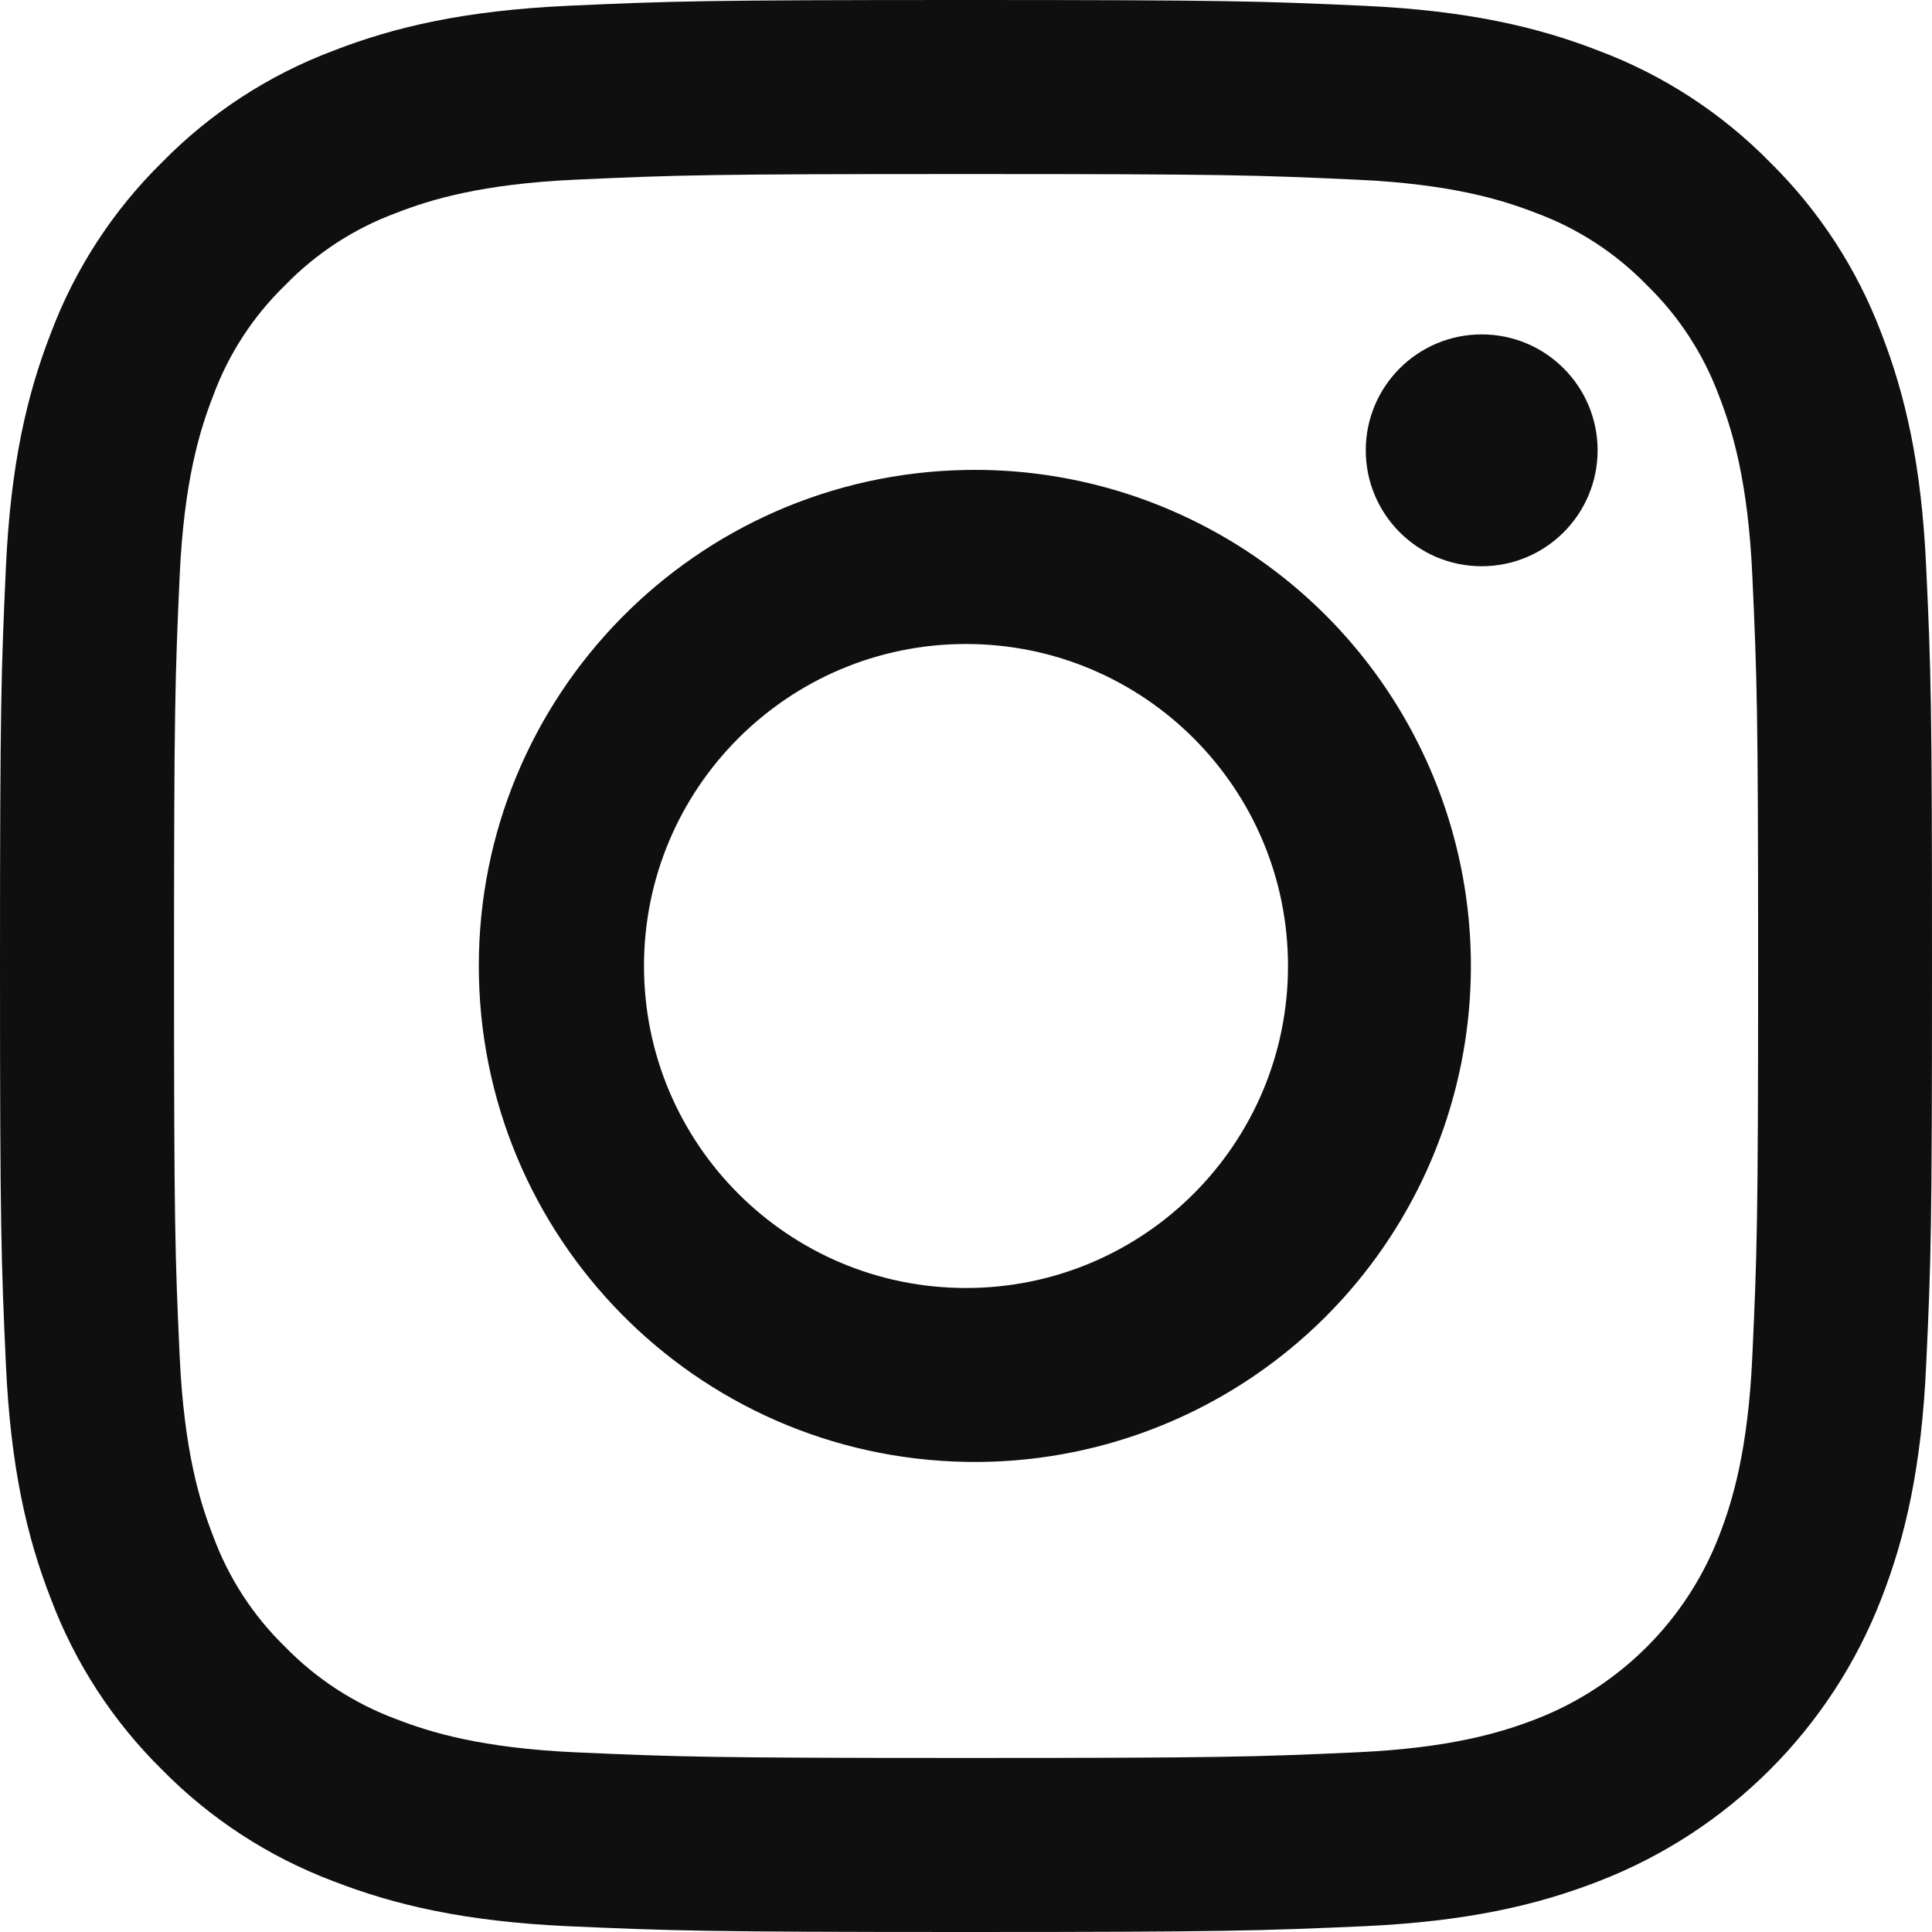
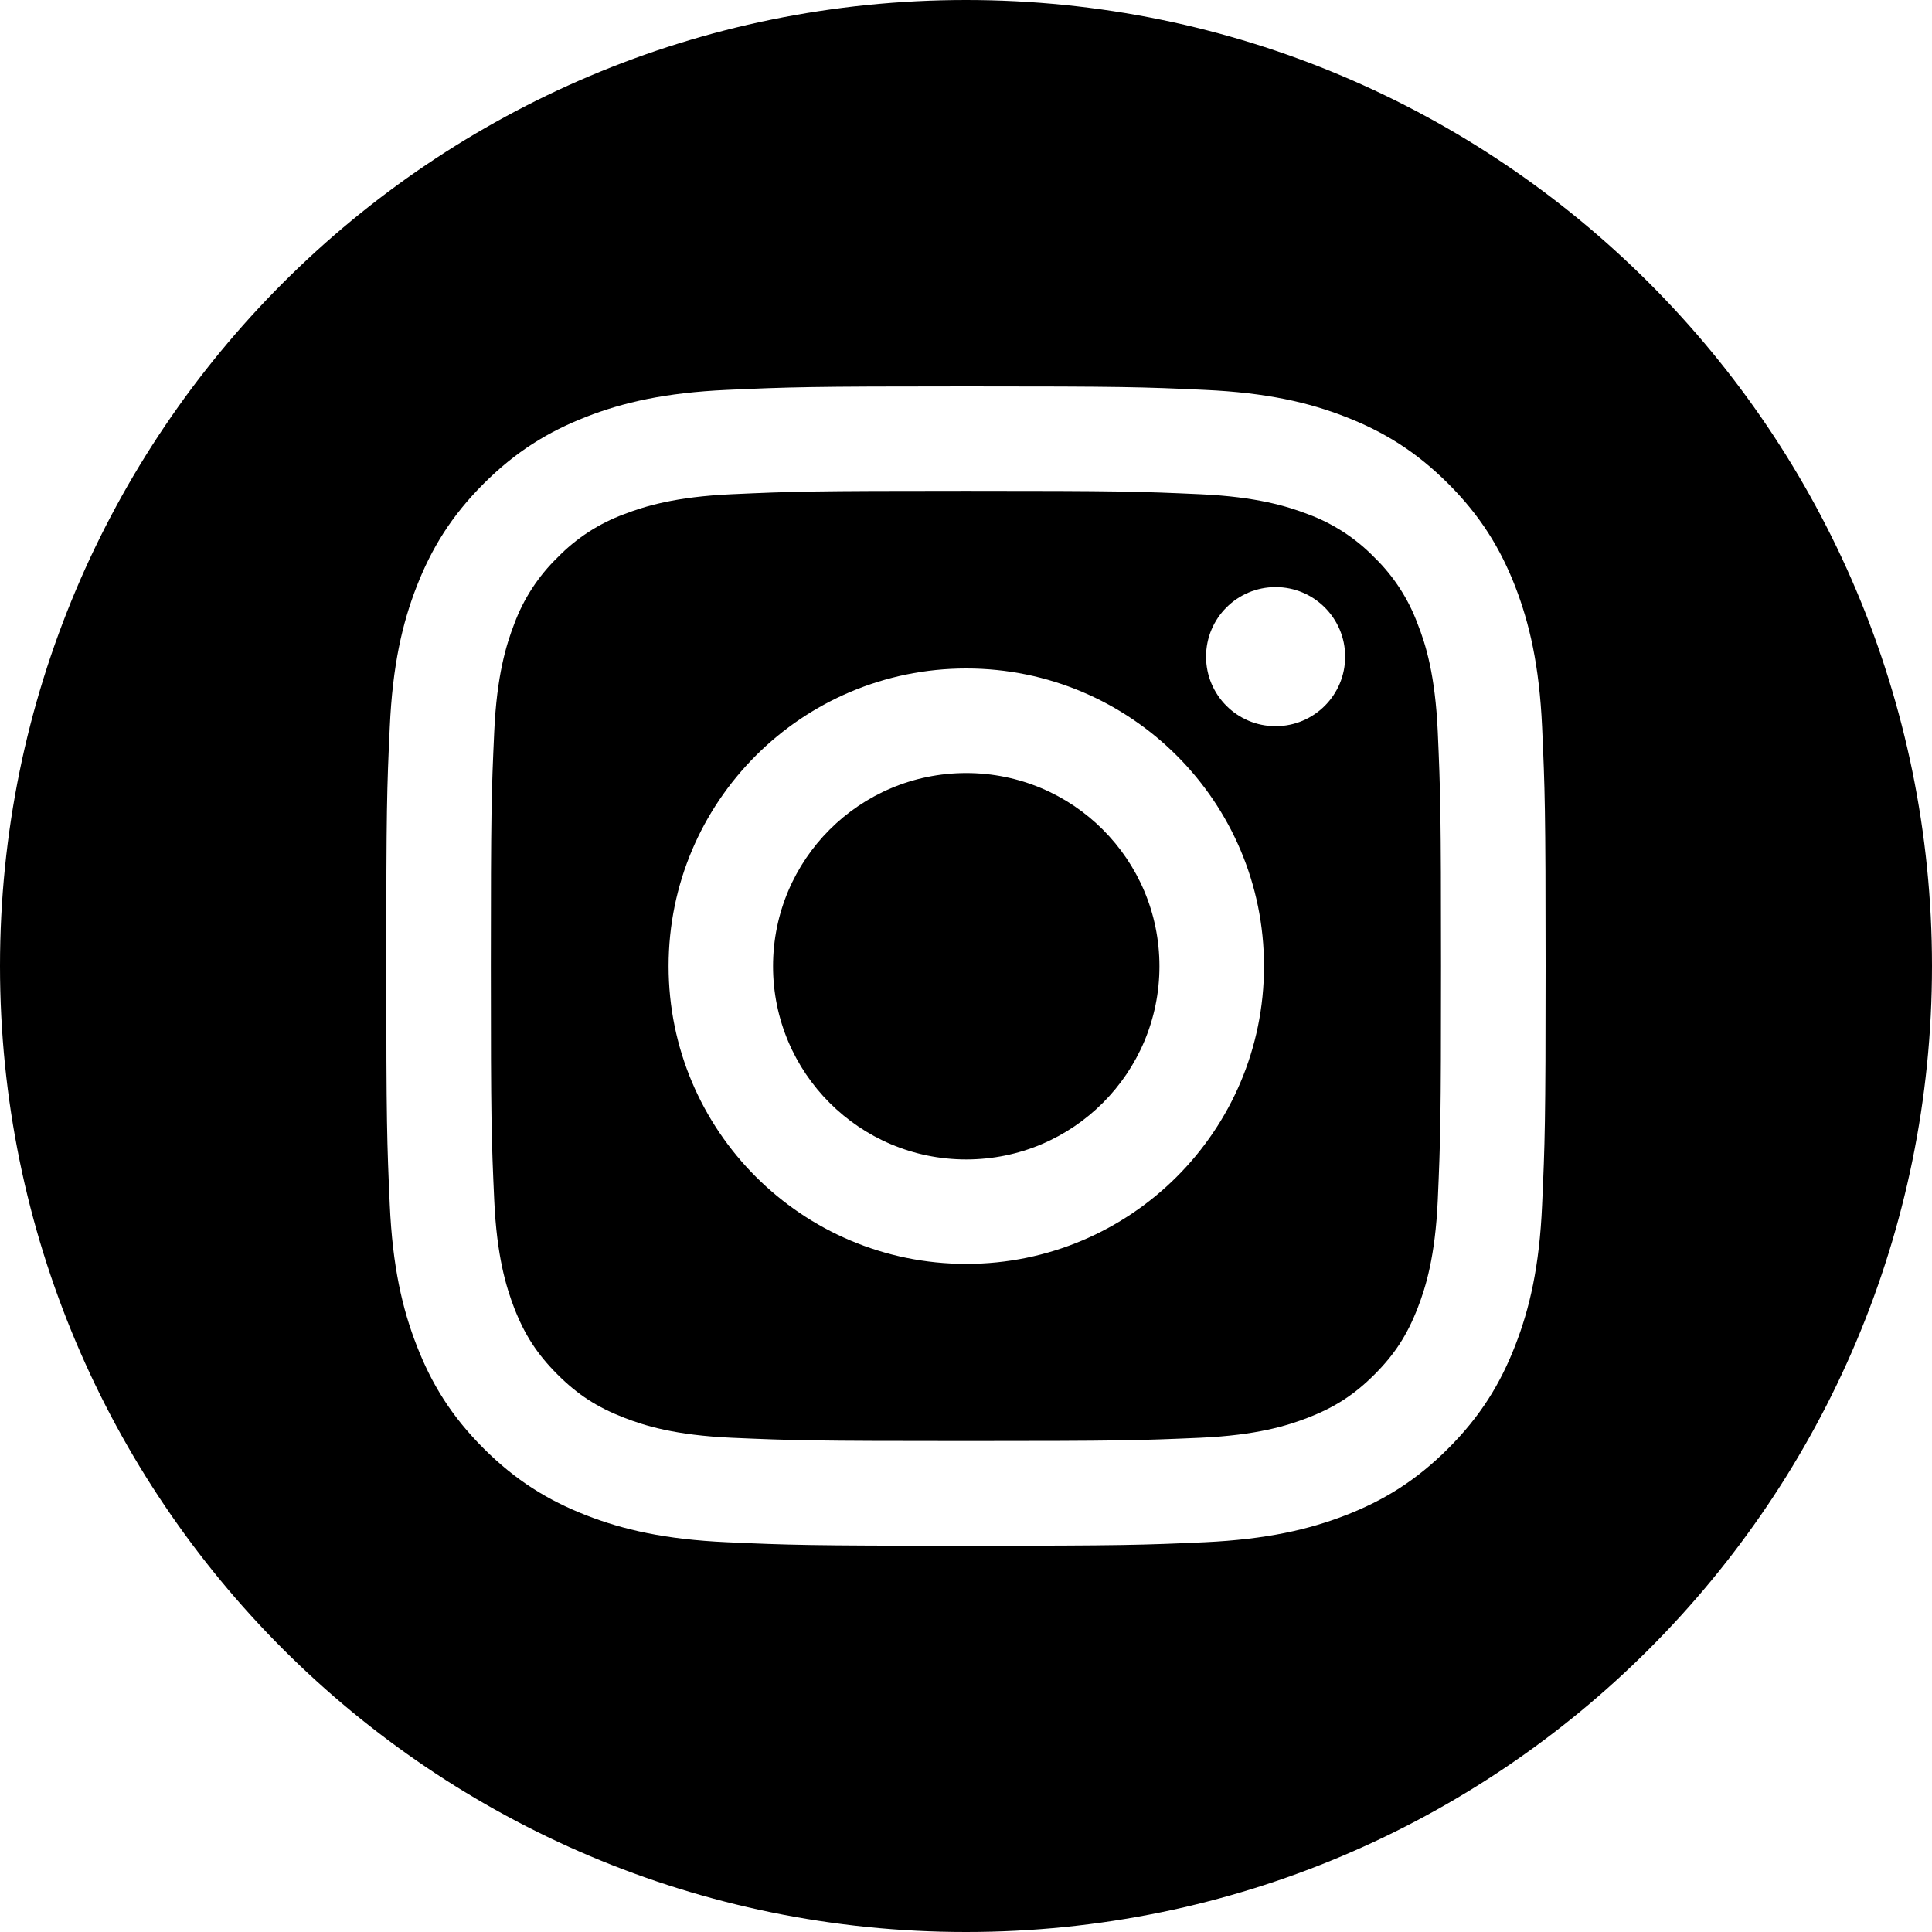
- <svg width="24" height="24" x="0" y="0" viewBox="-2 -2 24 24">
-   <g fill="#0F0F0F">
-     <path d="M9.999.162c3.204 0 3.585.012 4.851.07 1.17.053 1.805.248 2.229.413.521.192.992.499 1.379.897.398.387.705.858.898 1.38.164.423.359 1.058.412 2.228.058 1.266.072 1.646.072 4.85 0 3.203-.014 3.584-.072 4.848-.053 1.17-.248 1.807-.412 2.229a3.98 3.98 0 01-2.277 2.279c-.424.164-1.059.359-2.229.412-1.266.057-1.645.07-4.851.07-3.203 0-3.583-.014-4.848-.07-1.17-.053-1.806-.248-2.228-.412a3.747 3.747 0 01-1.381-.898 3.702 3.702 0 01-.896-1.381c-.165-.422-.36-1.059-.414-2.229C.174 13.584.162 13.203.162 10c0-3.204.013-3.583.07-4.85.054-1.17.249-1.805.414-2.228.191-.521.498-.993.897-1.38a3.713 3.713 0 011.38-.897C3.345.48 3.981.285 5.151.232 6.416.174 6.797.162 9.999.162m0-2.162c-3.257 0-3.667.014-4.946.072-1.278.059-2.149.261-2.912.558A5.867 5.867 0 00.015.014 5.888 5.888 0 00-1.369 2.14c-.297.764-.5 1.636-.558 2.913C-1.985 6.332-2 6.741-2 10c0 3.258.015 3.668.073 4.945.058 1.279.261 2.152.558 2.914a5.896 5.896 0 001.384 2.127 5.899 5.899 0 002.126 1.383c.764.297 1.635.5 2.912.559 1.281.056 1.689.072 4.946.072 3.261 0 3.669-.016 4.95-.072 1.277-.059 2.148-.262 2.912-.559a6.143 6.143 0 003.51-3.51c.297-.762.5-1.635.557-2.914.06-1.277.072-1.687.072-4.945 0-3.259-.012-3.668-.072-4.947-.057-1.277-.26-2.149-.557-2.913A5.917 5.917 0 0019.986.014a5.875 5.875 0 00-2.127-1.384c-.762-.297-1.635-.499-2.912-.558C13.668-1.986 13.258-2 9.999-2z">
- 		</path>
-     <path d="M9.999 3.838a6.162 6.162 0 000 12.322 6.162 6.162 0 100-12.322zm0 10.162a4 4 0 11.002-8 4 4 0 01-.002 8z">
- 		</path>
-     <circle cx="16.406" cy="3.594" r="1.44" />
+ <svg xmlns="http://www.w3.org/2000/svg" viewBox="392 392 16 16">
+   <g>
+     <circle cx="400.002" cy="400.002" r="1.6" />
+     <path d="M403.741 397.169a1.484 1.484 0 00-.358-.552 1.487 1.487 0 00-.552-.359c-.17-.065-.424-.144-.892-.165-.506-.023-.658-.028-1.939-.028-1.282 0-1.434.005-1.94.028-.468.021-.722.1-.891.165a1.487 1.487 0 00-.552.359 1.487 1.487 0 00-.359.552c-.065.169-.144.423-.165.891-.023.506-.028.658-.028 1.939 0 1.282.005 1.434.028 1.94.021.468.1.722.165.892.087.224.191.384.359.552s.328.271.552.358c.169.066.423.145.891.166.506.022.658.027 1.94.027 1.281 0 1.434-.005 1.939-.027.468-.021.722-.1.892-.166.224-.087.384-.19.552-.358s.271-.328.358-.552c.066-.17.145-.424.166-.892.022-.506.027-.658.027-1.94 0-1.281-.005-1.433-.027-1.939-.021-.468-.099-.722-.166-.891zm-3.739 5.298a2.465 2.465 0 11.001-4.931 2.465 2.465 0 01-.001 4.931zm2.562-4.453a.576.576 0 110-1.152.576.576 0 010 1.152z" />
+     <path d="M400 392a8 8 0 100 16 8 8 0 000-16zm4.771 9.979c-.022.511-.104.86-.223 1.165-.123.316-.287.584-.554.851s-.534.431-.851.554c-.305.118-.654.199-1.165.223-.512.023-.675.029-1.979.029s-1.467-.006-1.979-.029c-.511-.023-.86-.104-1.165-.223-.315-.123-.583-.287-.85-.554s-.431-.534-.554-.851c-.119-.305-.2-.654-.223-1.165-.023-.512-.029-.675-.029-1.979 0-1.303.005-1.467.029-1.979.023-.511.104-.86.223-1.165.123-.315.287-.583.554-.85s.535-.431.85-.554c.305-.119.654-.2 1.165-.223.512-.023.676-.029 1.979-.029s1.467.005 1.979.029c.511.023.86.104 1.165.223.316.123.584.287.851.554s.431.535.554.85c.118.305.2.654.223 1.165.023.512.029.676.029 1.979 0 1.304-.006 1.467-.029 1.979z" />
  </g>
</svg>
